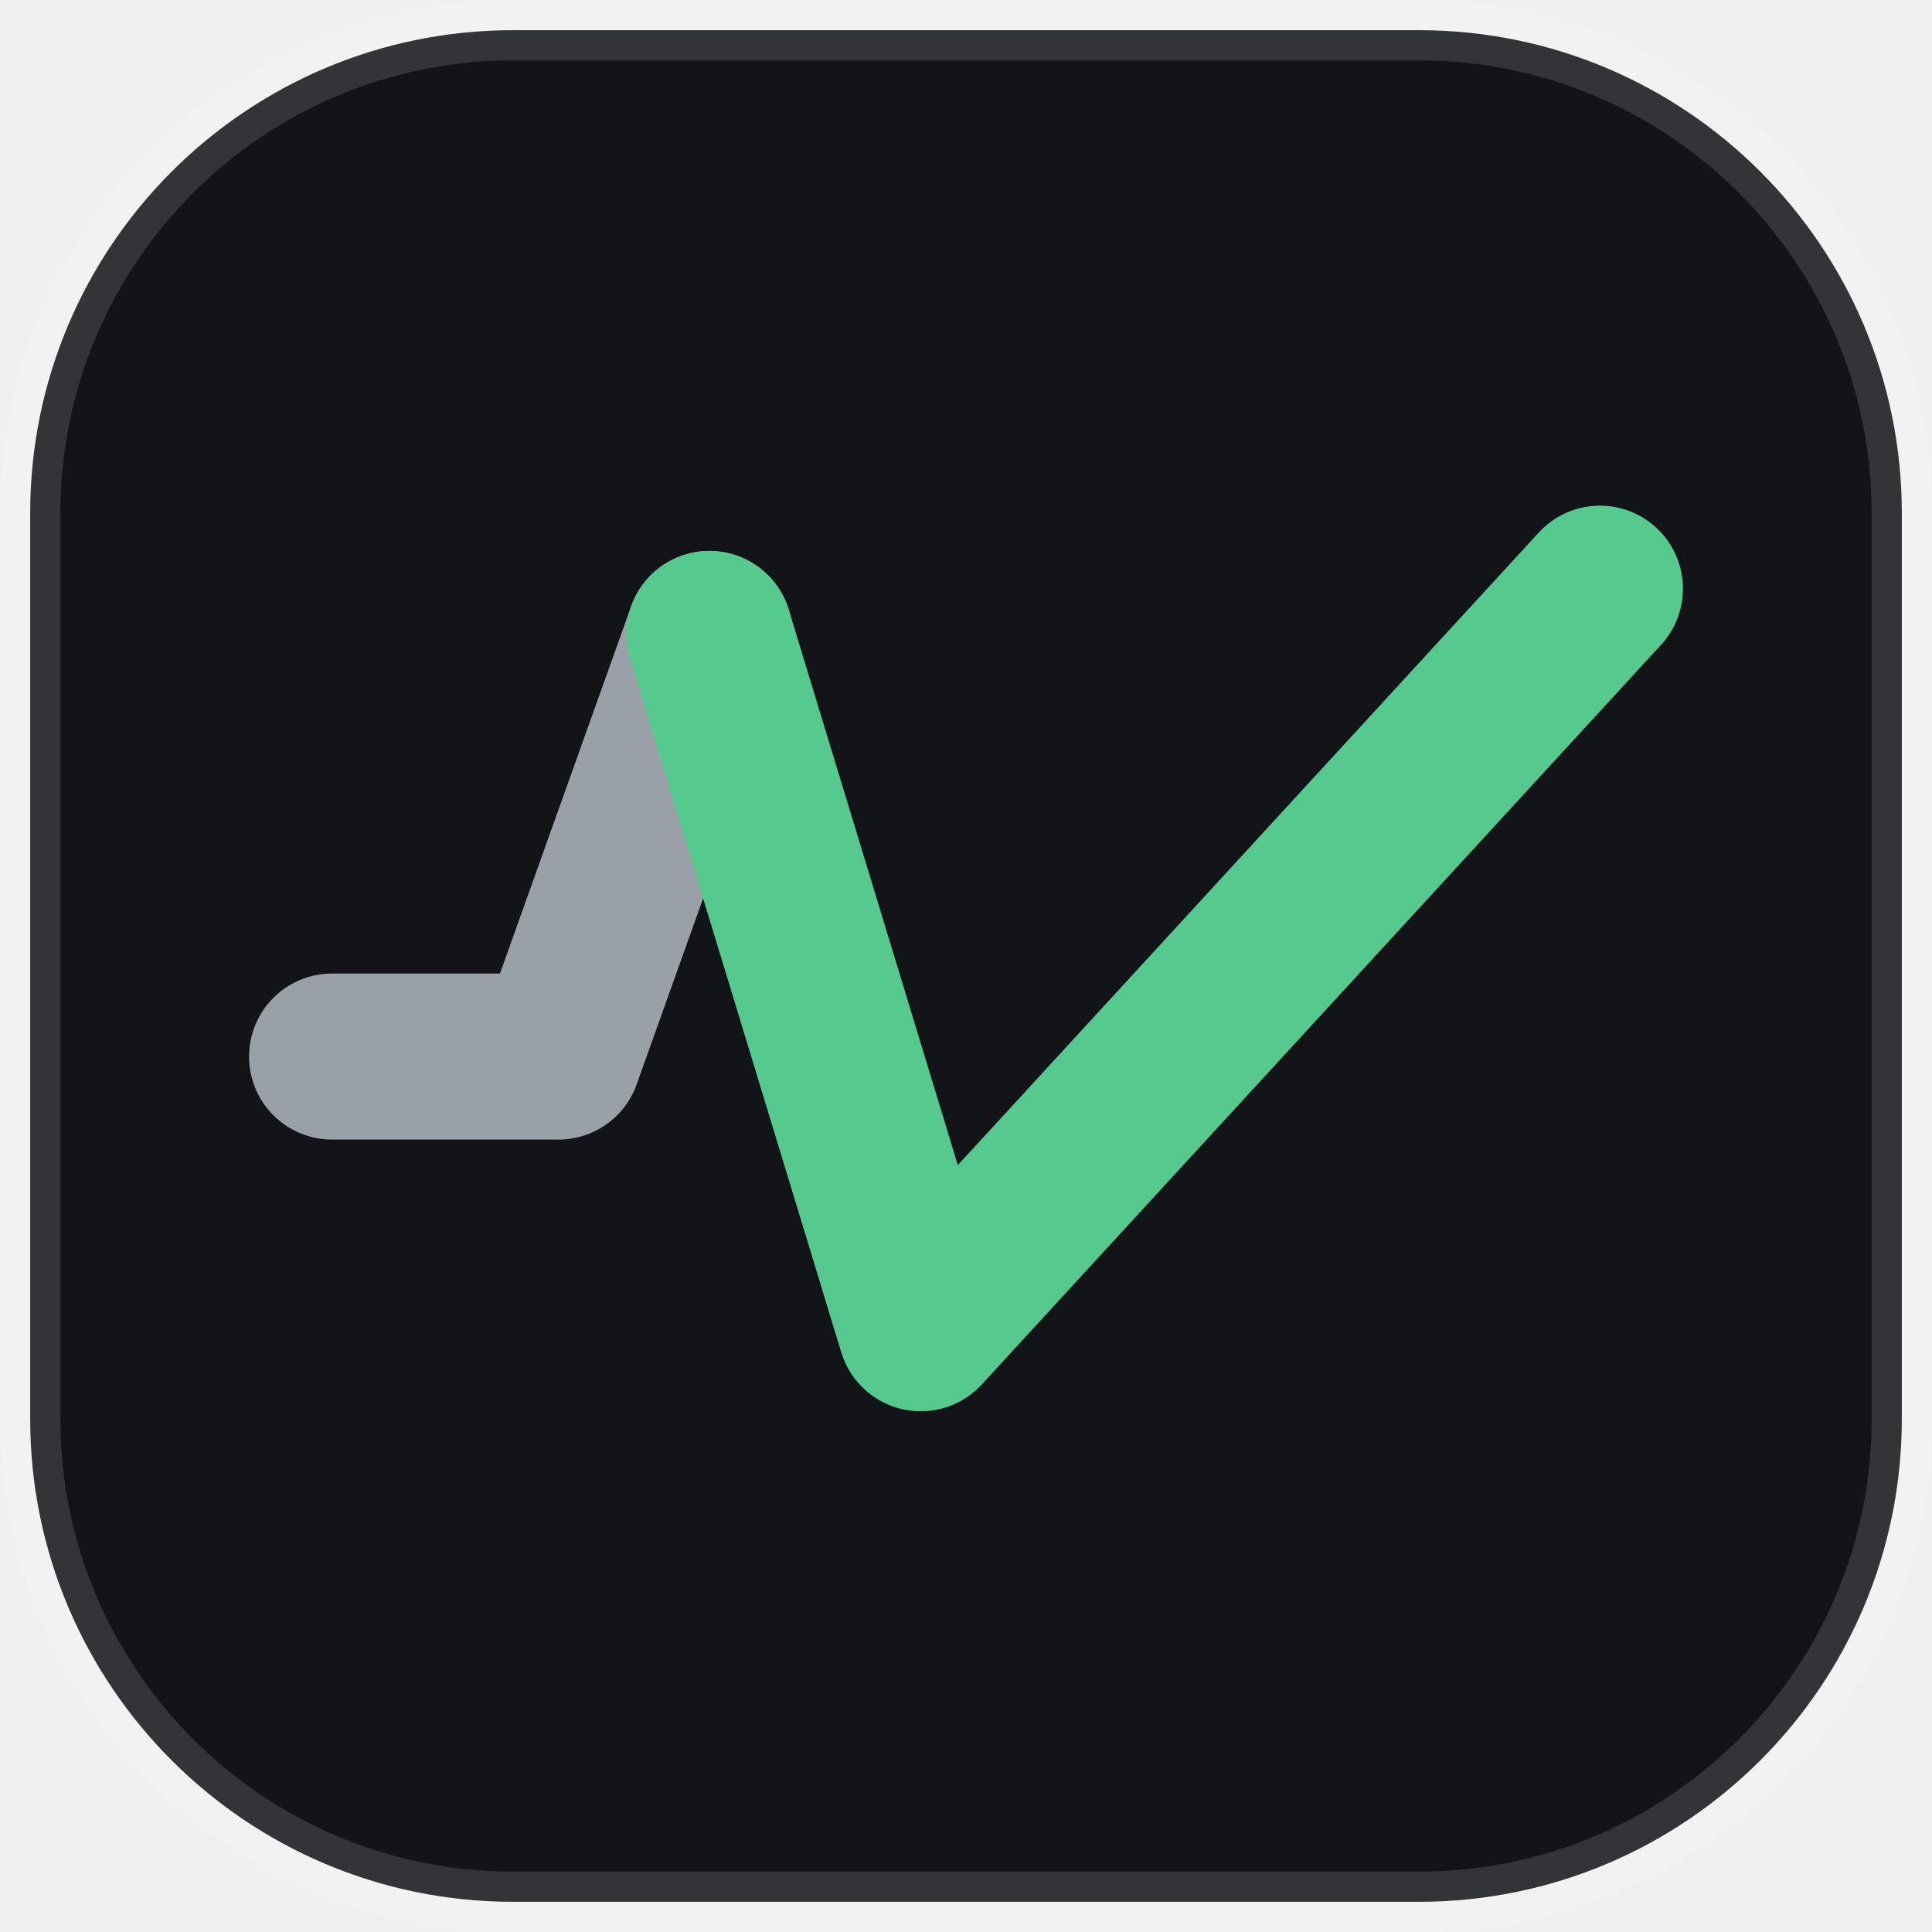
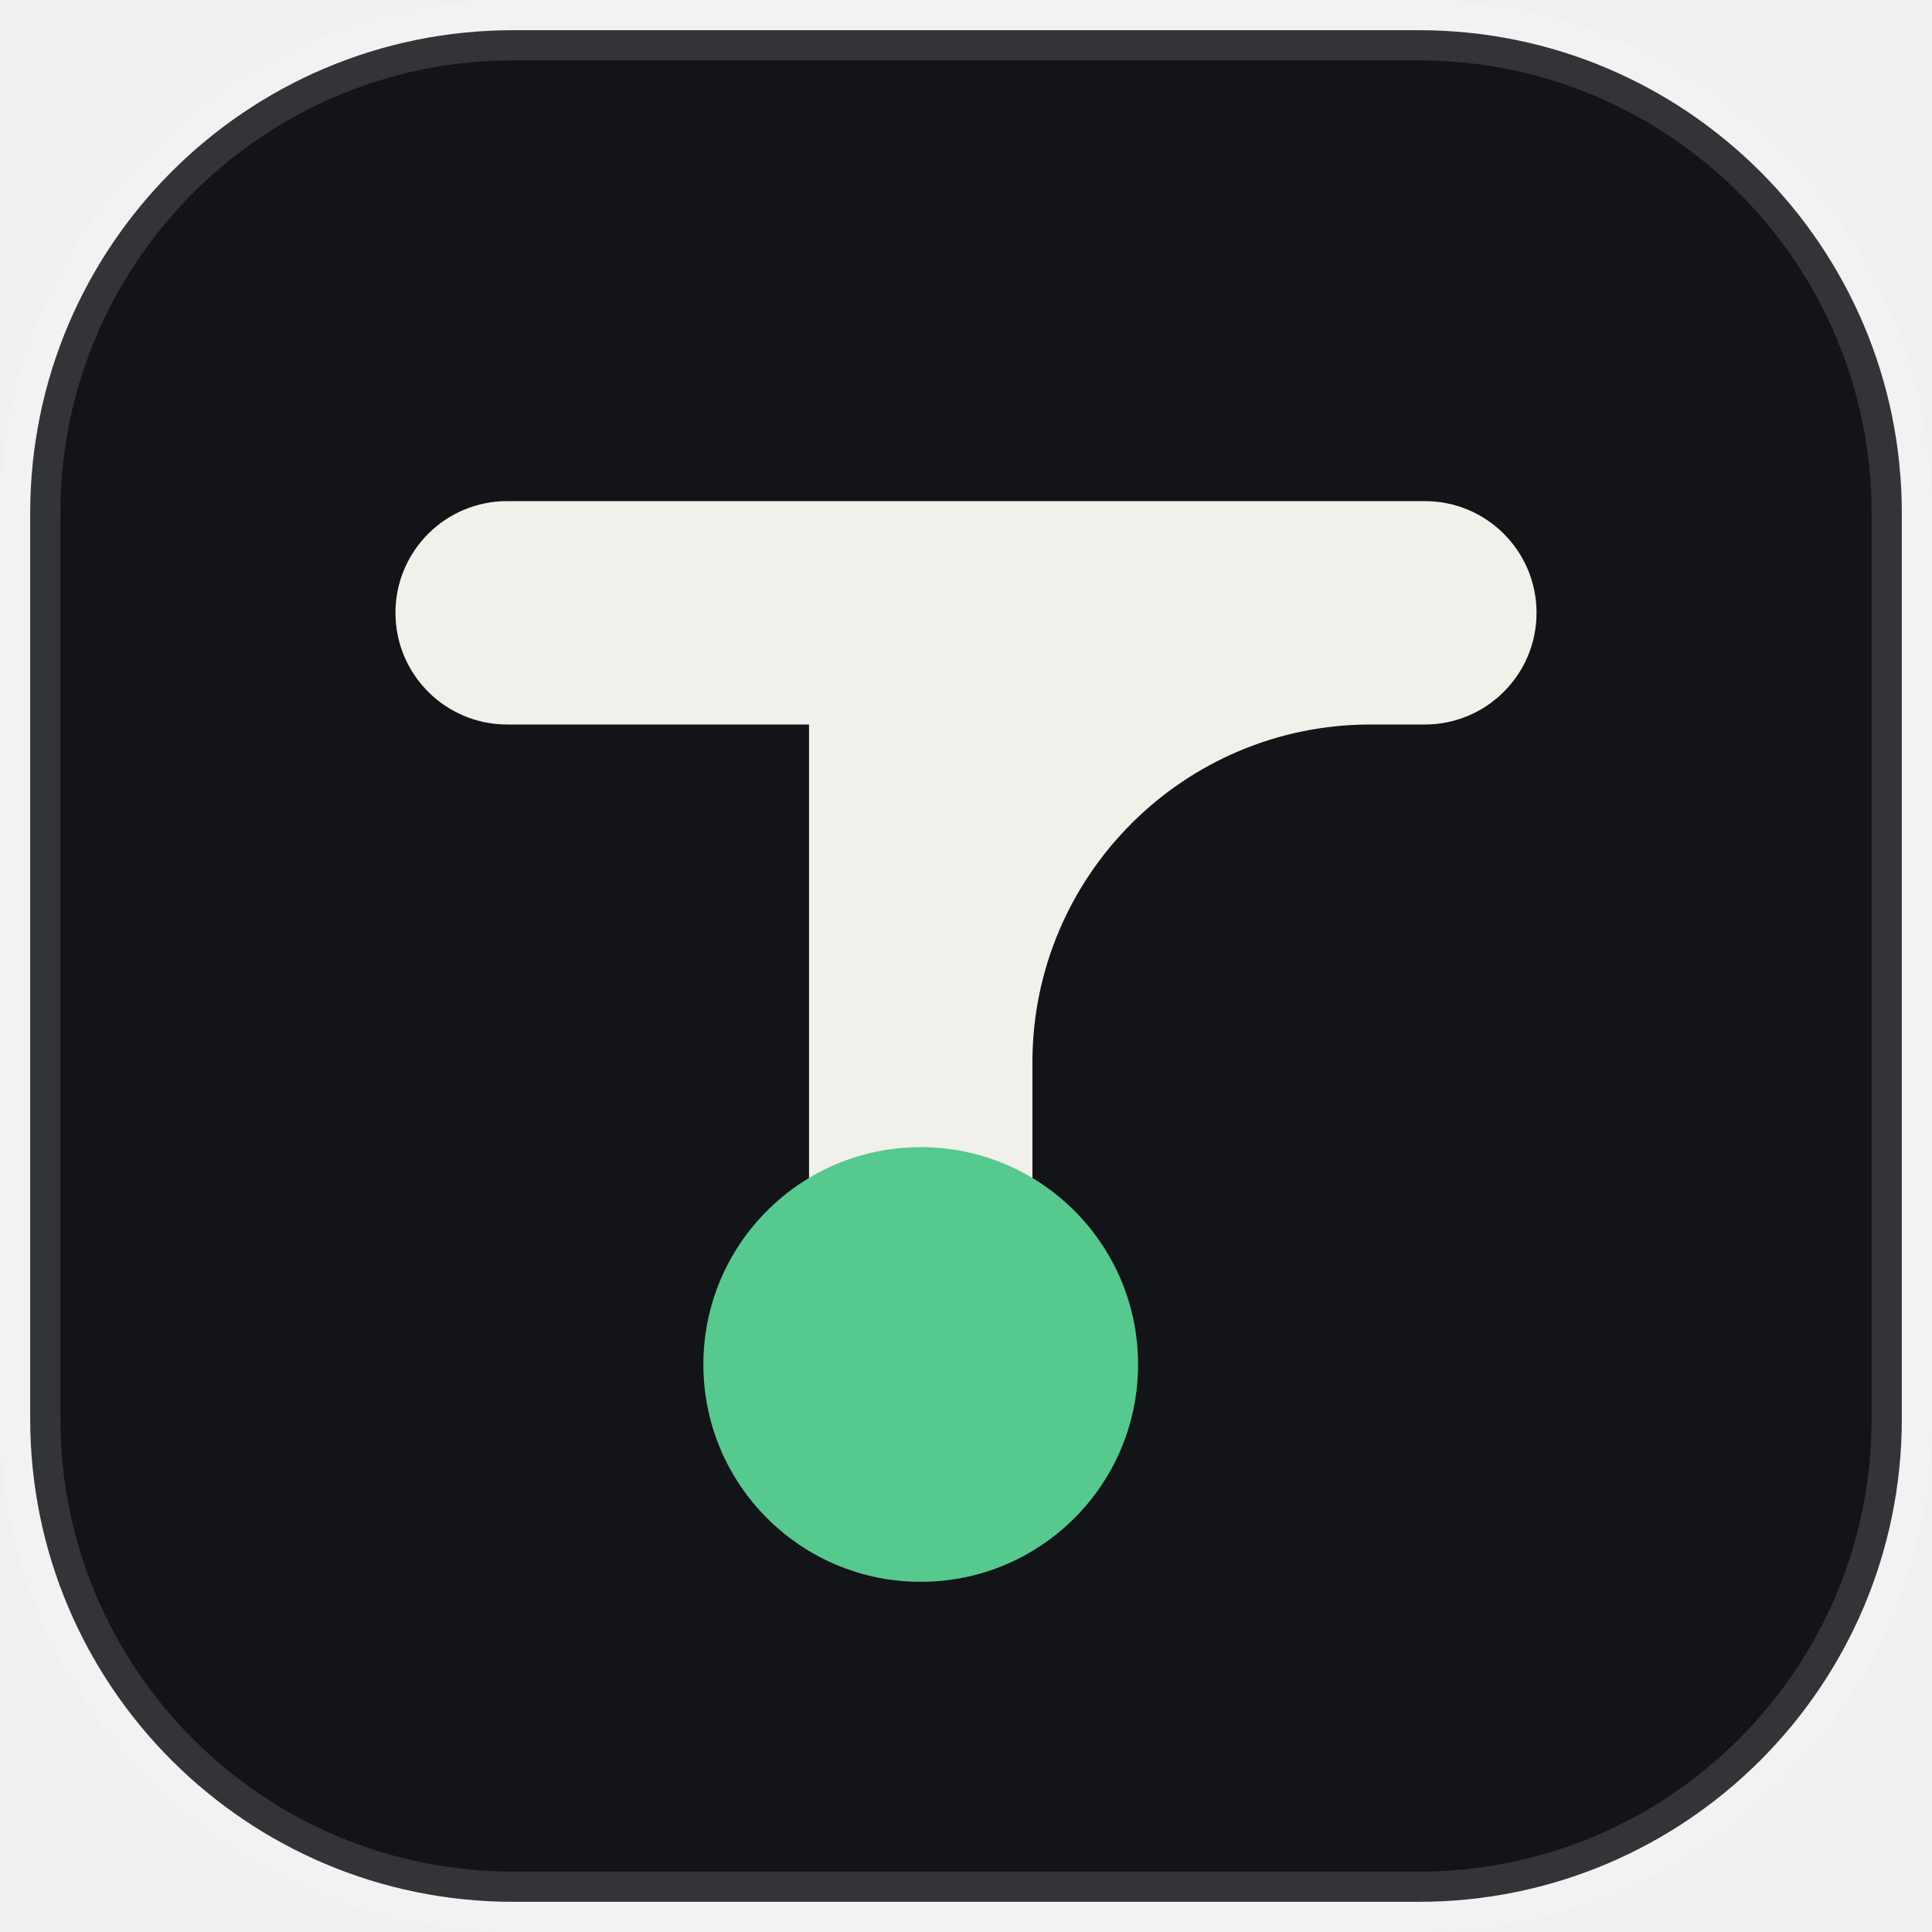
<svg xmlns="http://www.w3.org/2000/svg" viewBox="0 0 32 32">
  <rect x="0.5" y="0.5" width="31" height="31" rx="8" fill="#121417" stroke="#ffffff" stroke-opacity="0.14" />
-   <path d="M5.5 17.5h3.75l2.5-7" fill="none" stroke="#9aa0a7" stroke-width="2.75" stroke-linecap="round" stroke-linejoin="round" />
-   <path d="M11.75 10.5 15.25 22 26.5 9.75" fill="none" stroke="#56c98f" stroke-width="2.75" stroke-linecap="round" stroke-linejoin="round" />
+   <path fill="#f1f0eb" d="M8.4 8.3h15.2a1.85 1.85 0 0 1 0 3.7h-.9a5.6 5.6 0 0 0-5.6 5.6v2.6h-3.7V12H8.4a1.85 1.85 0 0 1 0-3.7z" />
+   <circle cx="15.25" cy="22.6" r="3.6" fill="#56c98f" />
</svg>
